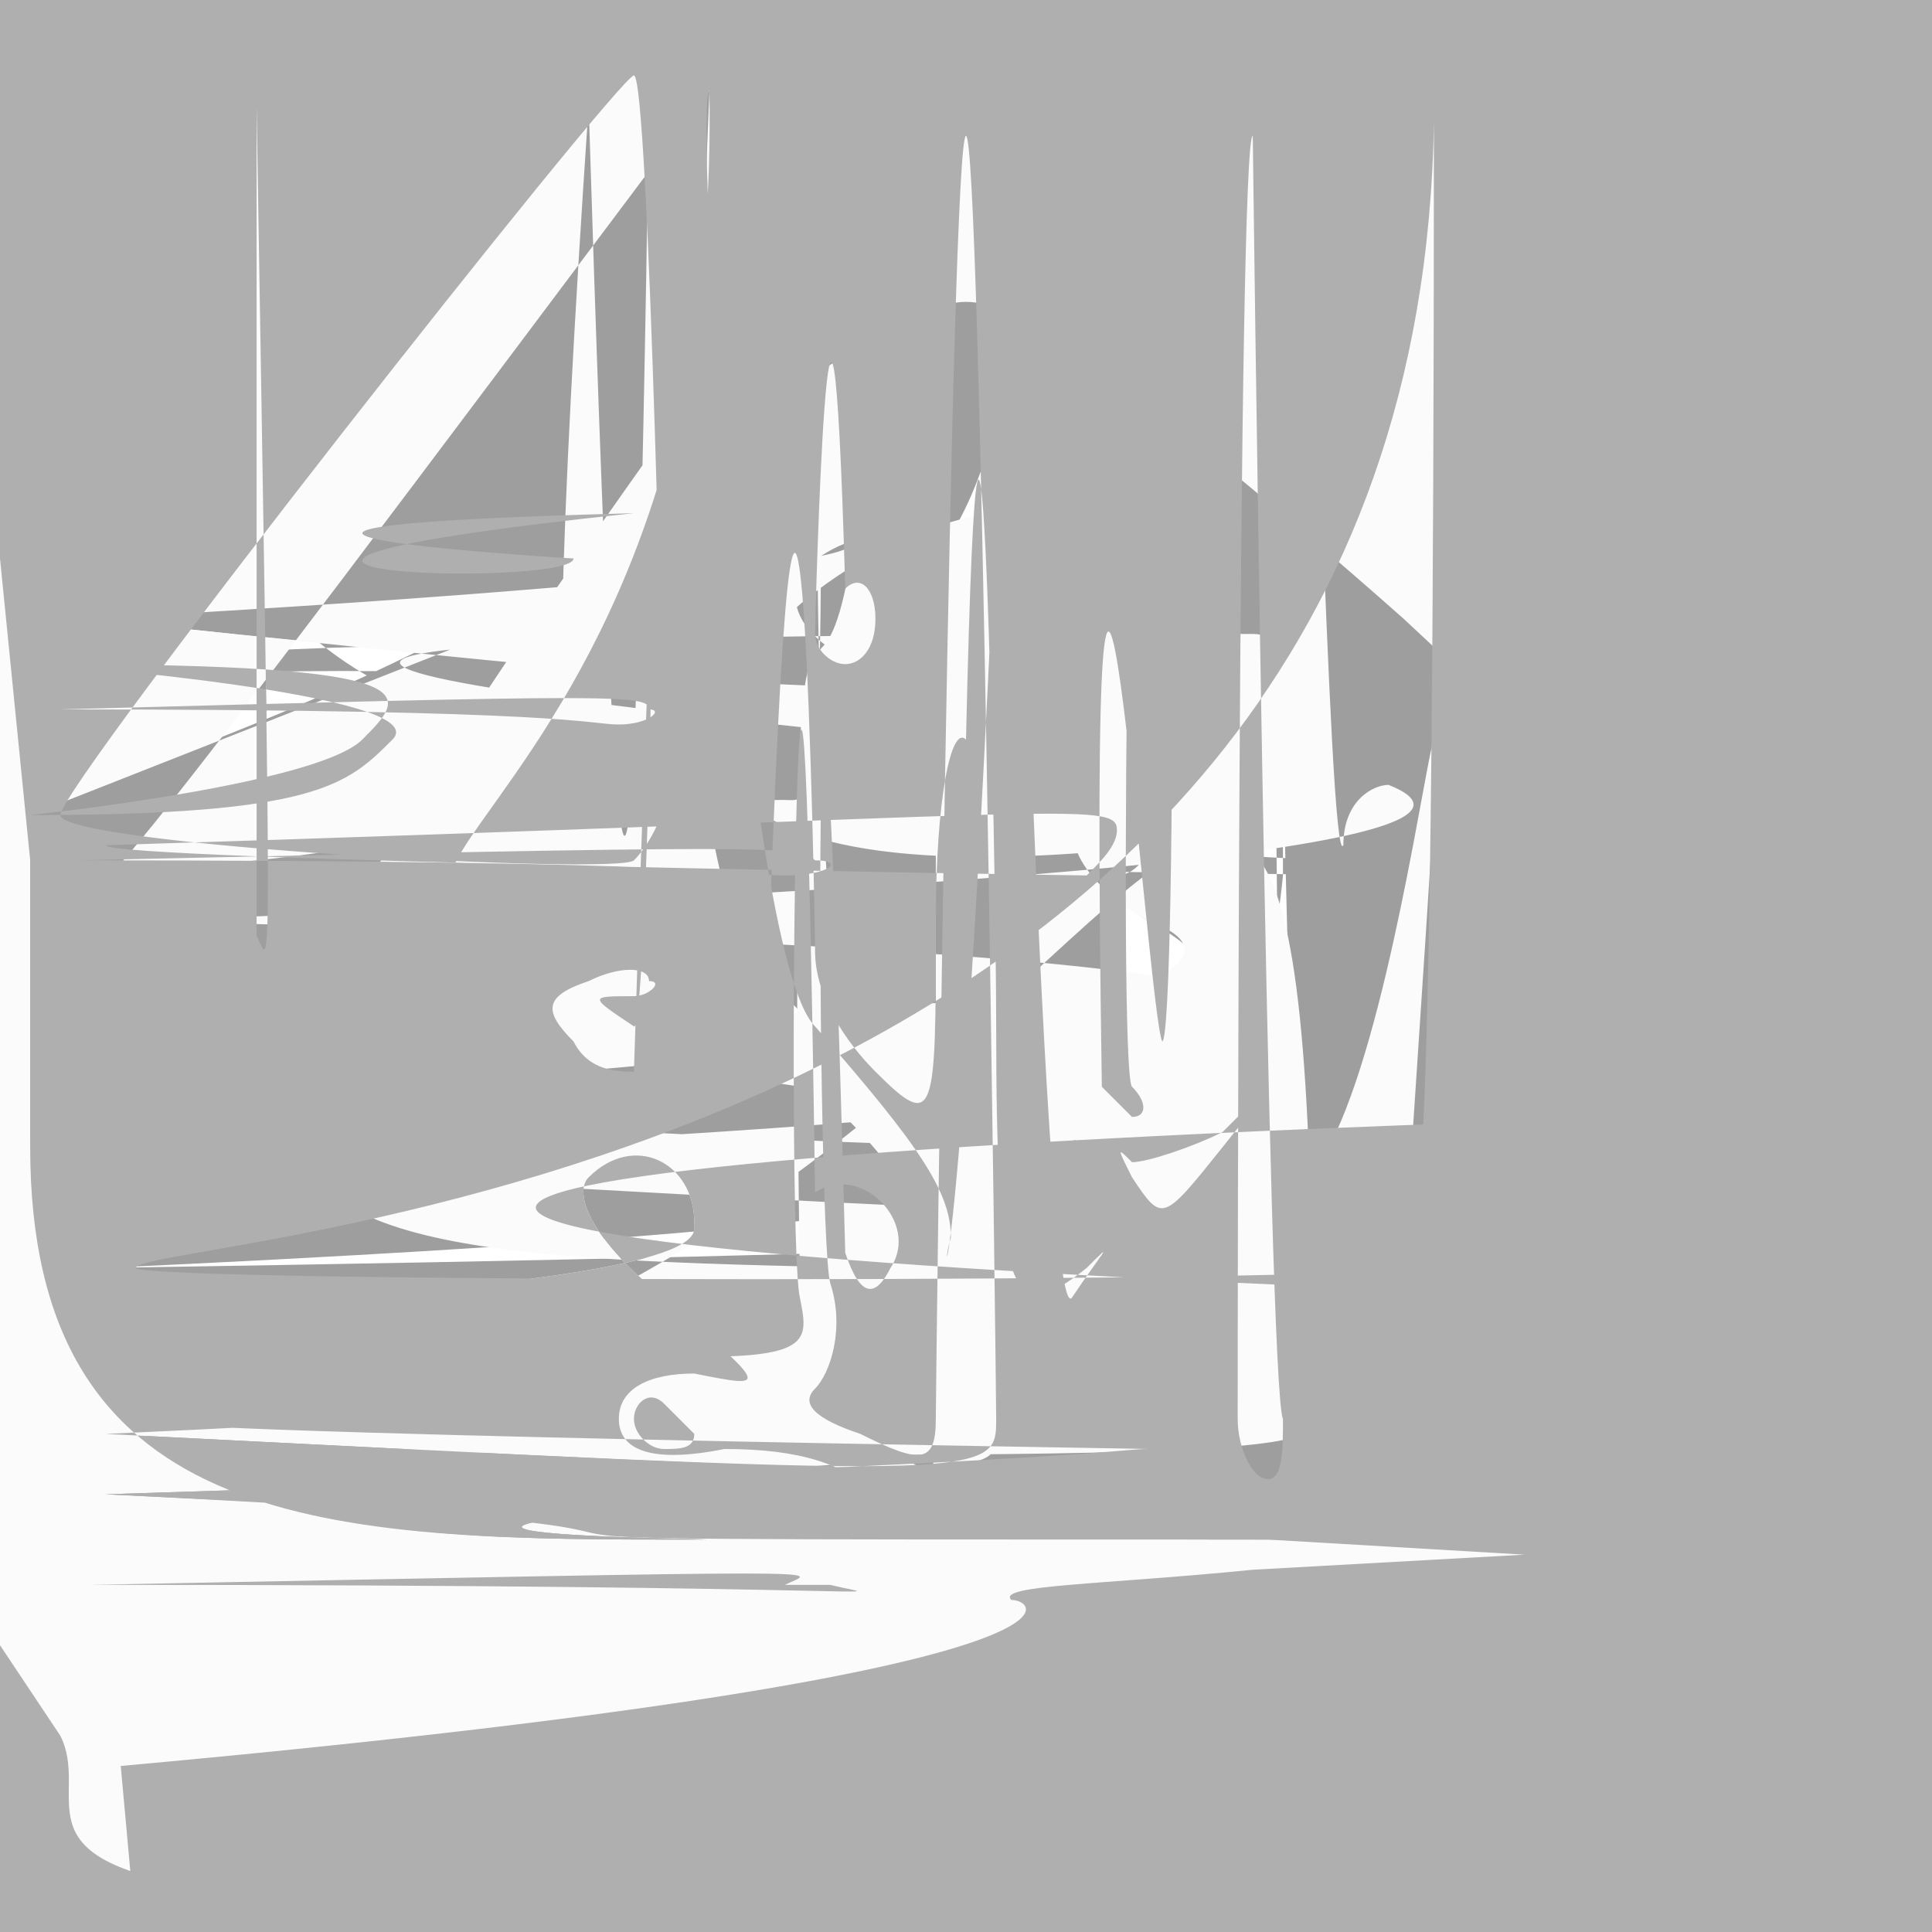
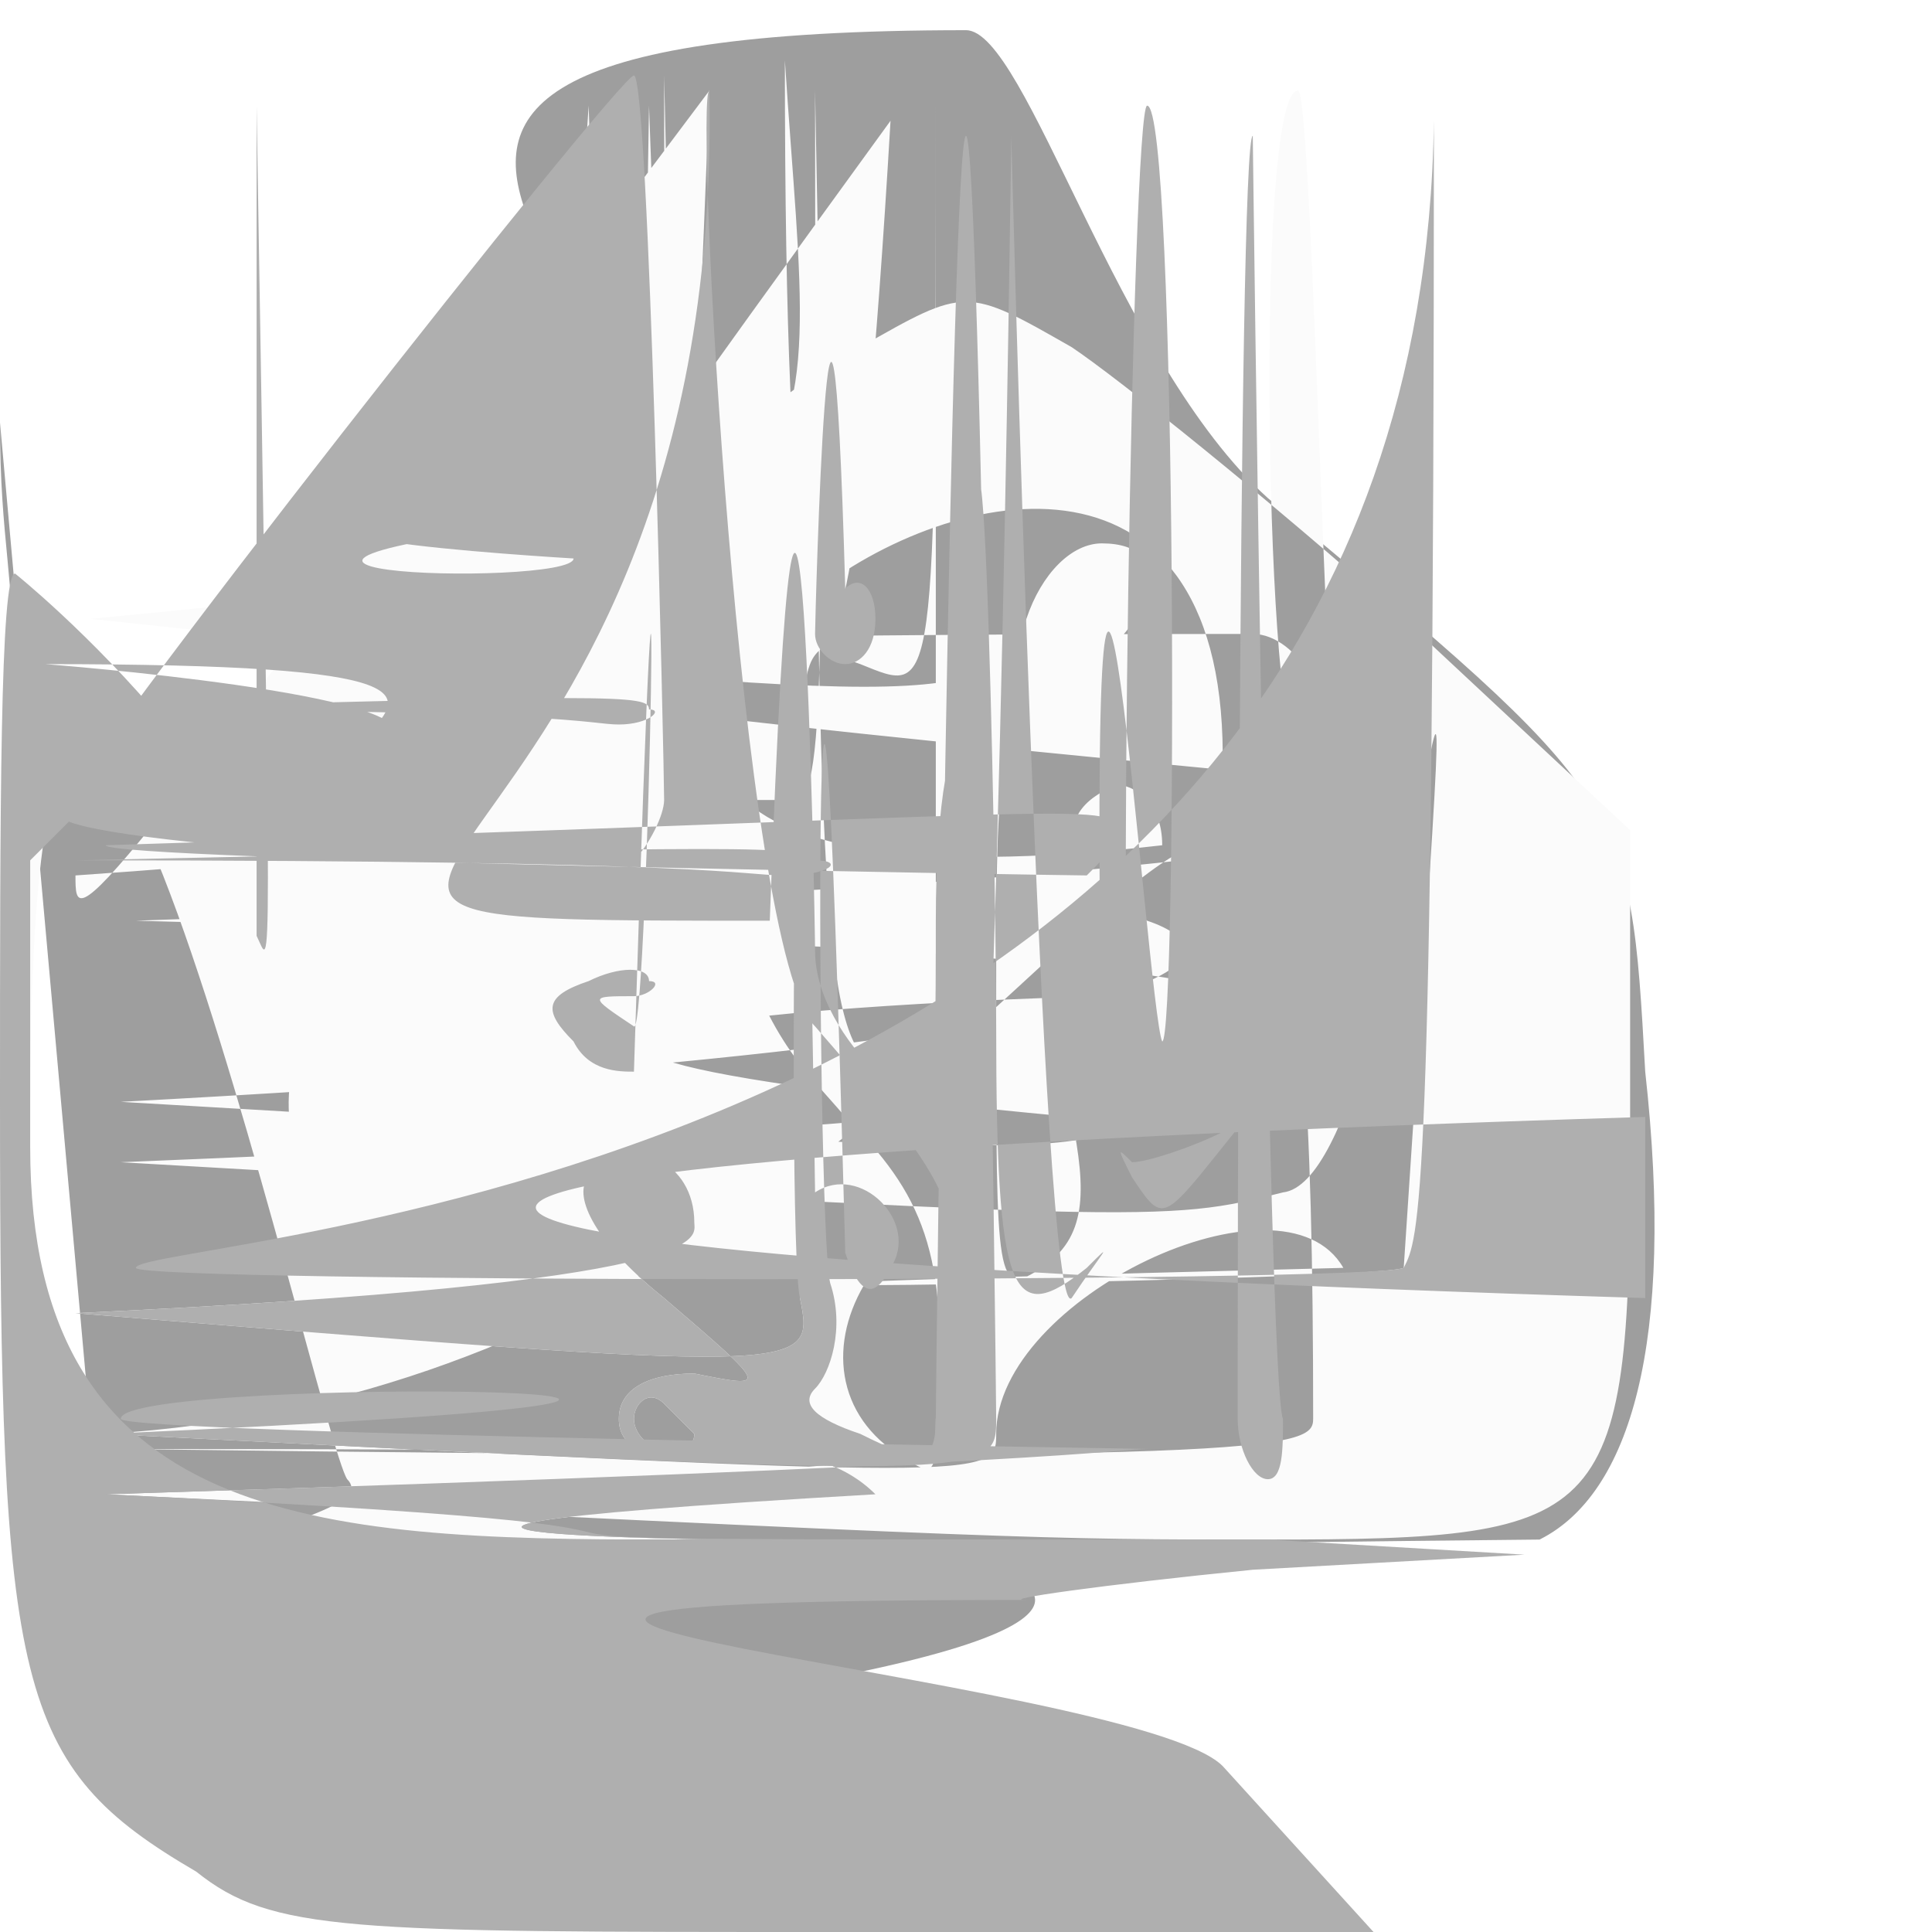
<svg xmlns="http://www.w3.org/2000/svg" viewBox="0 0 128 128">
-   <path fill="#9e9e9e" d="M0 83C0 58 0 38 1 38C1 38 6 42 1 47C15 52 19 55 2 54C2 53 29 45 39 36C53 24 6 2 64 2C68 2 74 24 84 33C108 53 108 53 109 71C111 89 108 99 102 102C1 103 91 104 82 104C72 104 66 105 68 105C7 106 75 111 81 117L91 128L45 128L0 128L0 83ZM113 125C117 123 122 119 124 116L128 109L128 118L128 128L118 128L107 128L113 125ZM6 105C58 104 54 104 52 105C49 105 51 105 55 105C59 106 61 105 6 105ZM86 91C84 9 84 9 85 93C86 95 87 96 88 95C88 94 88 93 86 91ZM82 82C86 83 9 82 92 81C94 79 92 78 85 79C77 8 76 8 74 75C72 71 72 69 74 68C76 66 76 66 73 66C7 66 7 67 71 73C72 78 72 81 7 84C67 87 67 87 7 84C72 83 77 82 82 82ZM53 67C47 61 42 57 42 58C42 59 43 61 45 62C48 65 48 65 45 66C42 67 42 68 46 68C49 68 54 71 57 74C6 77 63 8 63 79C64 79 59 74 53 67ZM85 58C85 5 84 45 83 45C82 45 81 49 82 54C82 6 82 62 8 61C79 6 78 59 78 57C78 53 75 51 73 54C72 56 72 56 74 55C75 54 76 55 76 56C76 57 75 58 74 58C72 58 73 59 76 61C82 64 83 69 79 75L75 79L8 75C83 72 84 68 85 58ZM17 62C17 59 17 61 17 66C17 71 17 73 17 7C18 68 18 64 17 62ZM95 56C95 51 9 53 88 57C86 61 87 62 91 6C93 59 95 57 95 56ZM9 56C9 55 91 54 92 55C93 56 94 57 94 57C94 58 93 58 92 58C91 58 9 57 9 56ZM54 53C53 52 51 52 5 53C49 54 49 55 52 55C55 55 55 54 54 53ZM45 48C47 44 42 41 4 44C37 46 38 46 4 45C44 43 45 47 42 49C4 49 4 5 41 5C43 5 44 49 45 48ZM71 44C74 43 76 41 76 4C74 35 71 36 69 4C66 47 62 47 6 41C58 36 54 35 53 4C53 41 53 41 53 4C55 37 58 37 58 4C58 44 65 51 66 48C66 47 69 45 71 44ZM0 1L0 0L1 0L19 0L13 4C9 6 5 1 3 13L0 19L0 1ZM124 13C123 1 119 6 116 4L109 0L118 0L128 0L128 9C128 14 128 18 127 18C127 18 126 16 124 13Z" />
-   <path fill="#fbfbfb" d="M0 64L0 0L64 0L128 0L128 64L128 128L64 128L0 128L0 64ZM58 99C56 97 53 96 48 96C43 97 41 96 41 94C41 92 43 91 46 91C51 92 51 92 44 86C39 82 38 79 39 78C42 75 46 77 46 81C46 82 48 85 5 87C54 91 54 91 53 86C52 8 55 76 59 8C6 81 6 83 58 84C55 88 55 93 59 96C62 98 62 98 62 94C63 83 61 79 56 74C51 68 45 66 43 7C42 72 41 71 39 7C35 66 38 63 44 65L49 66L45 62C39 56 38 43 42 43C44 43 45 45 44 5C44 55 45 58 47 6C5 62 5 62 5 58C49 55 5 53 52 53C54 53 55 55 54 6C54 65 55 68 58 71L62 75L62 6C62 47 62 46 57 44C52 42 51 38 56 36C57 36 59 38 6 41C62 47 66 47 68 41C69 38 71 36 73 36C78 36 77 41 71 45C66 48 66 49 66 67C66 85 66 86 69 84C72 82 72 79 71 74C7 68 71 66 73 66C77 66 78 68 76 72C73 77 76 77 8 73C83 69 82 63 76 61C71 58 69 54 74 52C75 52 77 53 77 56C8 64 82 6 81 51C8 44 8 42 83 42C86 42 89 47 86 49C84 51 83 6 86 6C87 6 88 58 89 56C89 53 91 52 92 52C97 54 96 58 9 61C86 63 84 66 84 68C84 71 82 74 8 77C77 81 77 81 85 79C94 78 98 8 93 84C91 85 9 86 89 84C85 77 66 86 66 95C66 98 66 98 7 95C74 91 87 9 87 94C87 96 85 97 8 96C75 96 72 97 7 99C68 102 69 102 84 102C107 102 108 101 108 75L108 55L93 41C84 33 74 25 71 23C64 19 64 19 57 23C53 25 43 33 35 41L2 54L2 74C2 101 21 102 44 102C59 102 6 102 58 99ZM46 95C46 95 45 94 44 93C43 92 42 93 42 94C42 95 43 96 44 96C45 96 46 96 46 95Z" />
-   <path fill="#afafaf" d="M0 118L0 109L4 115C6 119 1 123 13 125L19 128L1 128L0 128L0 118ZM8 117C74 111 69 106 67 106C66 105 73 105 83 104L101 103L84 102C7 102 68 102 7 99C71 97 74 96 76 96C78 96 8 95 8 94C8 91 74 92 7 95C66 98 66 98 66 94C66 92 65 9 64 9C63 9 62 92 62 94C62 97 61 97 57 95C54 94 53 93 54 92C55 91 56 88 55 85C54 81 54 8 56 83C57 86 58 86 59 84C61 81 57 77 54 79C53 8 52 82 53 86C54 91 54 91 5 87C48 85 46 82 46 81C46 77 42 75 39 78C38 79 39 82 44 86C51 92 51 92 46 91C43 91 41 92 41 94C41 96 43 97 48 96C53 96 56 97 58 99C6 102 59 102 44 102C21 102 2 101 2 76L2 57L1 47L0 37L0 18L0 0L64 0L128 0L128 64L128 128L109 128L9 128L8 117ZM52 105C54 104 58 104 6 105C61 105 59 106 55 105C51 105 49 105 52 105ZM85 94C84 92 83 9 83 9C82 9 82 92 82 94C82 96 83 98 84 98C85 98 85 96 85 94ZM42 94C42 93 43 92 44 93C45 94 46 95 46 95C46 96 45 96 44 96C43 96 42 95 42 94ZM109 74C109 7 109 73 109 8C109 87 109 9 109 86C11 83 11 77 109 74ZM71 86C73 83 74 82 72 84C67 88 66 86 66 68C66 58 65 5 64 49C63 48 62 53 62 61C62 74 62 75 58 71C56 69 54 66 54 63C54 61 53 6 51 61C5 61 48 61 47 6C46 6 49 63 54 68C61 76 63 79 63 82C62 85 64 89 67 9C67 9 69 88 71 86ZM95 8C94 79 9 82 9 84C9 85 91 85 93 84C94 82 95 81 95 8ZM81 76C85 71 85 71 81 75C79 76 76 77 75 77C74 76 74 76 75 78C77 81 77 81 81 76ZM17 66C17 61 17 59 17 62C18 64 18 68 17 7C17 73 17 71 17 66ZM75 72C74 71 75 7 76 7C78 7 78 69 77 69C76 67 72 7 73 72C74 73 75 74 75 74C76 74 76 73 75 72ZM42 68C39 66 39 66 42 66C43 66 44 65 43 65C43 64 41 64 39 65C36 66 36 67 38 69C39 71 41 71 42 71C44 7 43 69 42 68ZM44 53C44 51 43 5 42 5C41 5 4 52 4 54C4 56 41 58 42 57C43 56 44 54 44 53ZM54 57C53 56 51 56 5 57C48 57 49 58 52 58C55 58 56 57 54 57ZM74 55C74 53 71 54 7 56C7 57 71 58 72 58C73 57 74 56 74 55ZM26 49C29 46 3 44 3 44C29 44 27 46 24 49C21 52 2 54 2 54C21 54 23 52 26 49ZM43 47C43 46 41 46 4 47C38 47 39 48 41 48C43 48 44 47 43 47ZM58 41C58 39 57 38 56 39C55 4 54 41 54 42C54 43 55 44 56 44C57 44 58 43 58 41ZM42 34C45 31 45 31 42 34C4 35 38 37 38 37C38 39 4 38 42 34Z" />
+   <path fill="#9e9e9e" d="M8 117C75 111 69 106 68 105C66 105 72 104 82 104C91 104 1 103 102 102C108 99 111 89 109 71C108 53 108 53 84 33C74 24 68 2 64 2C6 2 53 24 39 36C29 45 2 53 2 55C2 56 16 52 1 47C1 38 0 36 0 28C- 18 4 9 13 4C18 0 23 0 64 0C13 0 128 -2 128 64C128 106 128 11 124 116C119 123 109 128 98 128C92 128 89 127 8 117ZM52 105C54 104 58 104 6 105C61 105 59 106 55 105C51 105 49 105 52 105ZM85 93C84 9 84 9 86 91C88 93 88 94 88 95C87 96 86 95 85 93ZM7 84C72 81 72 78 71 73C7 67 7 66 73 66C76 66 76 66 74 68C72 69 72 71 74 75C76 8 77 8 85 79C92 78 94 79 92 81C9 82 86 83 82 82C77 82 72 83 7 84C67 87 67 87 7 84ZM57 74C54 71 49 68 46 68C42 68 42 67 45 66C48 65 48 65 45 62C43 61 42 59 42 58C42 57 47 61 53 67C59 74 64 79 63 79C63 8 6 77 57 74ZM79 75C83 69 82 64 76 61C73 59 72 58 74 58C75 58 76 57 76 56C76 55 75 54 74 55C72 56 72 56 73 54C75 51 78 53 78 57C78 59 79 6 8 61C82 62 82 6 82 54C81 49 82 45 83 45C84 45 85 5 85 58C84 68 83 72 8 75L75 79L79 75ZM17 66C17 61 17 59 17 62C18 64 18 68 17 7C17 73 17 71 17 66ZM88 57C89 55 91 53 92 53C97 53 95 58 91 6C87 62 86 61 88 57ZM94 57C94 57 93 56 92 55C91 54 9 55 9 56C9 57 91 58 92 58C93 58 94 58 94 57ZM5 53C51 52 53 52 54 53C55 54 55 55 52 55C49 55 49 54 5 53ZM42 49C45 47 44 43 4 45C38 46 37 46 4 44C41 42 43 42 44 43C47 46 45 5 41 5C4 5 4 49 42 49ZM61 46C6 44 58 42 58 4C58 37 55 37 53 4C53 41 53 41 53 4C54 35 58 36 6 41C62 47 66 47 69 4C71 36 74 35 76 4C76 41 74 43 71 44C69 45 66 47 66 48C65 49 64 49 61 46Z" />
+   <path fill="#fbfbfb" d="M23 98C21 95 2 9 2 74L2 54L35 41C43 33 53 25 57 23C64 19 64 19 71 23C74 25 84 33 93 41L108 55L108 75C108 101 107 102 84 102C69 102 68 102 7 99C72 97 75 96 8 96C85 97 87 96 87 94C87 9 74 91 7 95C66 98 66 98 66 95C66 86 85 77 89 84C9 86 91 85 93 84C98 8 94 78 85 79C77 81 77 81 8 77C82 74 84 71 84 68C84 66 86 63 9 61C96 58 97 54 92 52C91 52 89 53 89 56C88 58 87 6 86 6C83 6 84 51 86 49C89 47 86 42 83 42C8 42 8 44 81 51C82 6 8 64 77 56C77 53 75 52 74 52C69 54 71 58 76 61C82 63 83 69 8 73C76 77 73 77 76 72C78 68 77 66 73 66C71 66 7 68 71 74C72 79 72 82 69 84C66 86 66 85 66 67C66 49 66 48 71 45C77 41 78 36 73 36C71 36 69 38 68 41C66 47 62 47 6 41C58 36 54 35 52 4C52 41 54 43 57 44C62 46 62 47 62 6L62 75L58 71C55 68 54 65 54 6C55 55 54 53 52 53C5 53 49 55 5 58C5 62 5 62 47 6C45 58 44 55 44 5C45 45 44 43 42 43C38 43 39 56 45 62L49 66L44 65C38 63 35 66 39 7C41 71 42 72 43 7C45 66 51 68 56 74C61 79 63 83 62 94C62 98 62 98 59 96C55 93 55 88 58 84C6 83 6 81 59 8C55 76 52 8 53 86C54 91 54 91 5 87C48 85 46 82 46 81C46 77 42 75 39 78C38 79 39 82 44 86C51 92 51 92 46 91C43 91 41 92 41 94C41 96 43 97 48 96C53 96 56 97 58 99C6 102 59 102 44 102C3 102 26 101 23 98ZM42 94C42 93 43 92 44 93C45 94 46 95 46 95C46 96 45 96 44 96C43 96 42 95 42 94Z" />
+   <path fill="#afafaf" d="M13 124C1 117 0 112 0 73C0 54 0 38 1 38C1 38 6 42 11 48L2 57L2 76C2 101 21 102 44 102C59 102 6 102 58 99C56 97 53 96 48 96C43 97 41 96 41 94C41 92 43 91 46 91C51 92 51 92 44 86C39 82 38 79 39 78C42 75 46 77 46 81C46 82 48 85 5 87C54 91 54 91 53 86C52 82 53 8 54 79C57 77 61 81 59 84C58 86 57 86 56 83C54 8 54 81 55 85C56 88 55 91 54 92C53 93 54 94 57 95C61 97 62 97 62 94C62 92 63 9 64 9C65 9 66 92 66 94C66 98 66 98 7 95C74 92 8 91 8 94C8 95 78 96 76 96C74 96 71 97 7 99C68 102 7 102 84 102L101 103L83 104C73 105 66 106 68 106C7 106 75 111 81 117L91 128L55 128C23 128 18 128 13 124ZM6 105C58 104 54 104 52 105C49 105 51 105 55 105C59 106 61 105 6 105ZM82 94C82 92 82 9 83 9C83 9 84 92 85 94C85 96 85 98 84 98C83 98 82 96 82 94ZM46 95C46 95 45 94 44 93C43 92 42 93 42 94C42 95 43 96 44 96C45 96 46 96 46 95ZM109 8C109 73 109 7 109 74C11 77 11 83 109 86C109 9 109 87 109 8ZM64 88C63 87 62 85 63 82C63 79 61 76 54 68C49 63 46 6 47 6C48 61 5 61 51 61C53 6 54 61 54 63C54 66 56 69 58 71C62 75 62 74 62 61C62 53 63 48 64 49C65 5 66 58 66 68C66 86 67 88 72 84C74 82 73 83 71 86C69 88 67 9 67 9C67 9 66 89 64 88ZM9 84C9 82 94 79 95 8C95 81 94 82 93 84C91 85 9 85 9 84ZM75 78C74 76 74 76 75 77C76 77 79 76 81 75C85 71 85 71 81 76C77 81 77 81 75 78ZM17 62C17 59 17 61 17 66C17 71 17 73 17 7C18 68 18 64 17 62ZM73 72C72 7 76 67 77 69C78 69 78 7 76 7C75 7 74 71 75 72C76 73 76 74 75 74C75 74 74 73 73 72ZM38 69C36 67 36 66 39 65C41 64 43 64 43 65C44 65 43 66 42 66C39 66 39 66 42 68C43 69 44 7 42 71C41 71 39 71 38 69ZM4 54C4 52 41 5 42 5C43 5 44 51 44 53C44 54 43 56 42 57C41 58 4 56 4 54ZM5 57C51 56 53 56 54 57C56 57 55 58 52 58C49 58 48 57 5 57ZM7 56C71 54 74 53 74 55C74 56 73 57 72 58C71 58 7 57 7 56ZM24 49C27 46 29 44 3 44C3 44 29 46 26 49C23 52 21 54 2 54C2 54 21 52 24 49ZM4 47C41 46 43 46 43 47C44 47 43 48 41 48C39 48 38 47 4 47ZM54 42C54 41 55 4 56 39C57 38 58 39 58 41C58 43 57 44 56 44C55 44 54 43 54 42ZM38 37C38 37 4 35 42 34C45 31 45 31 42 34C4 38 38 39 38 37Z" />
</svg>
